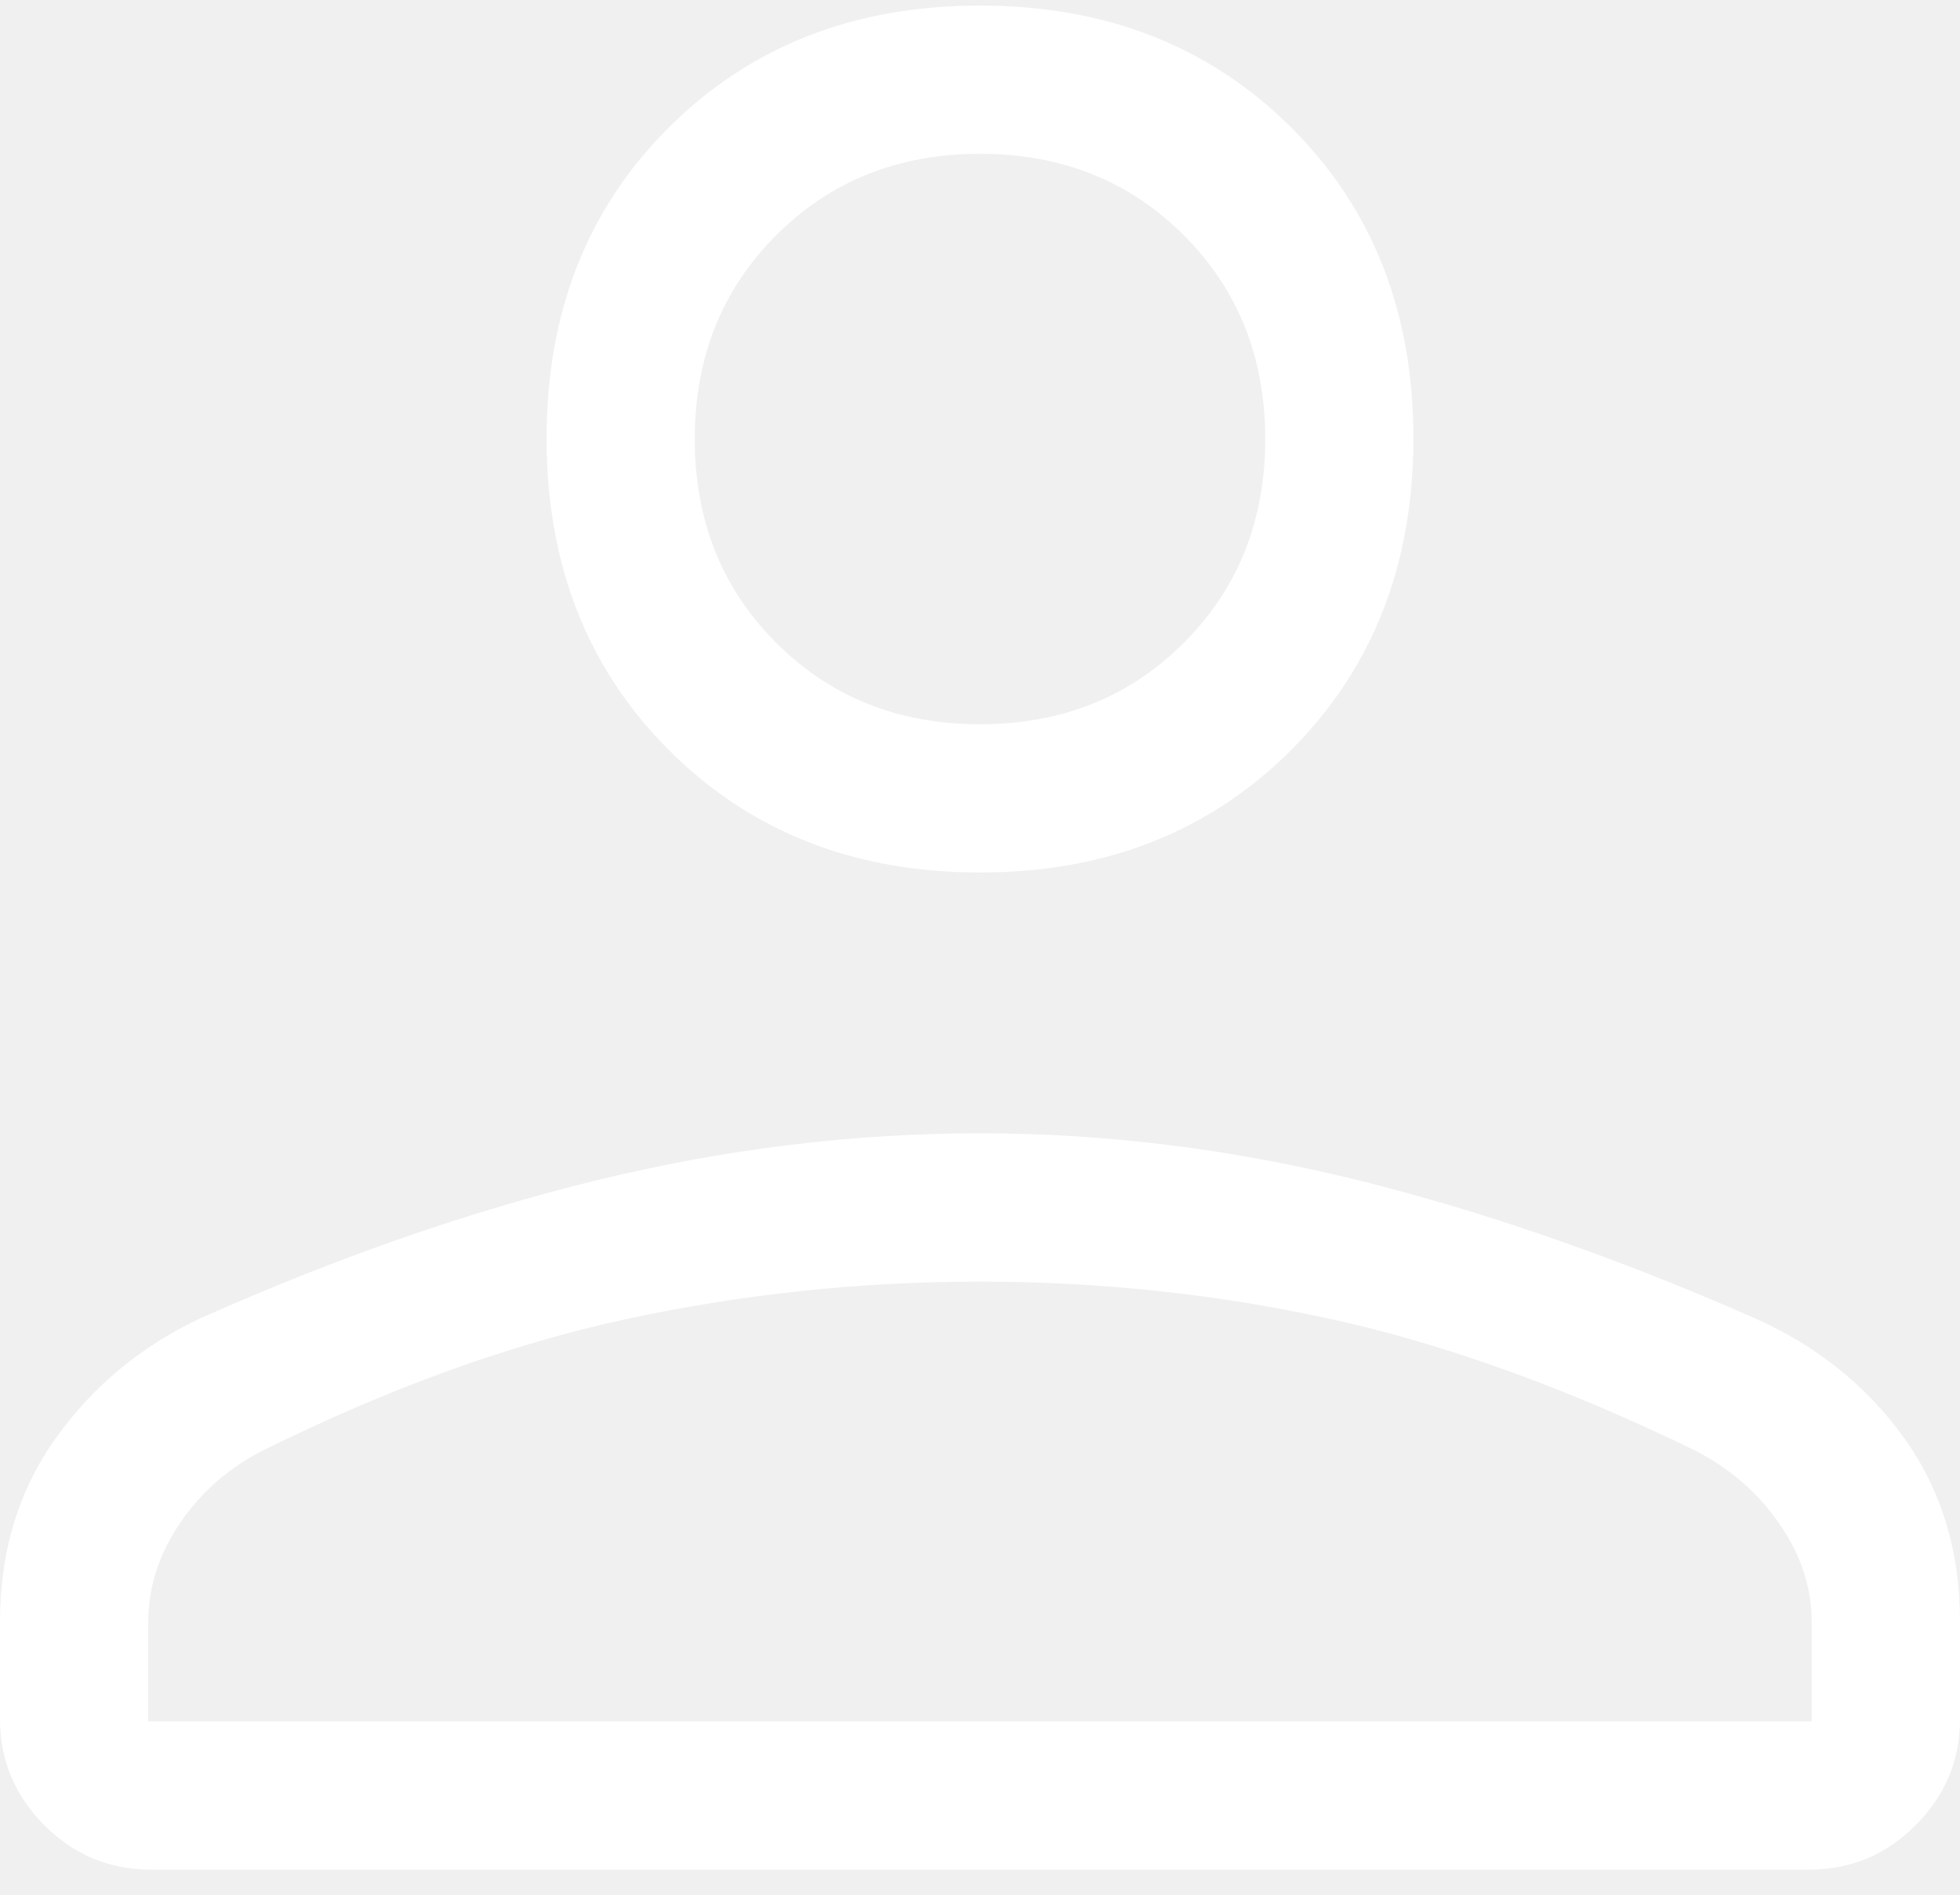
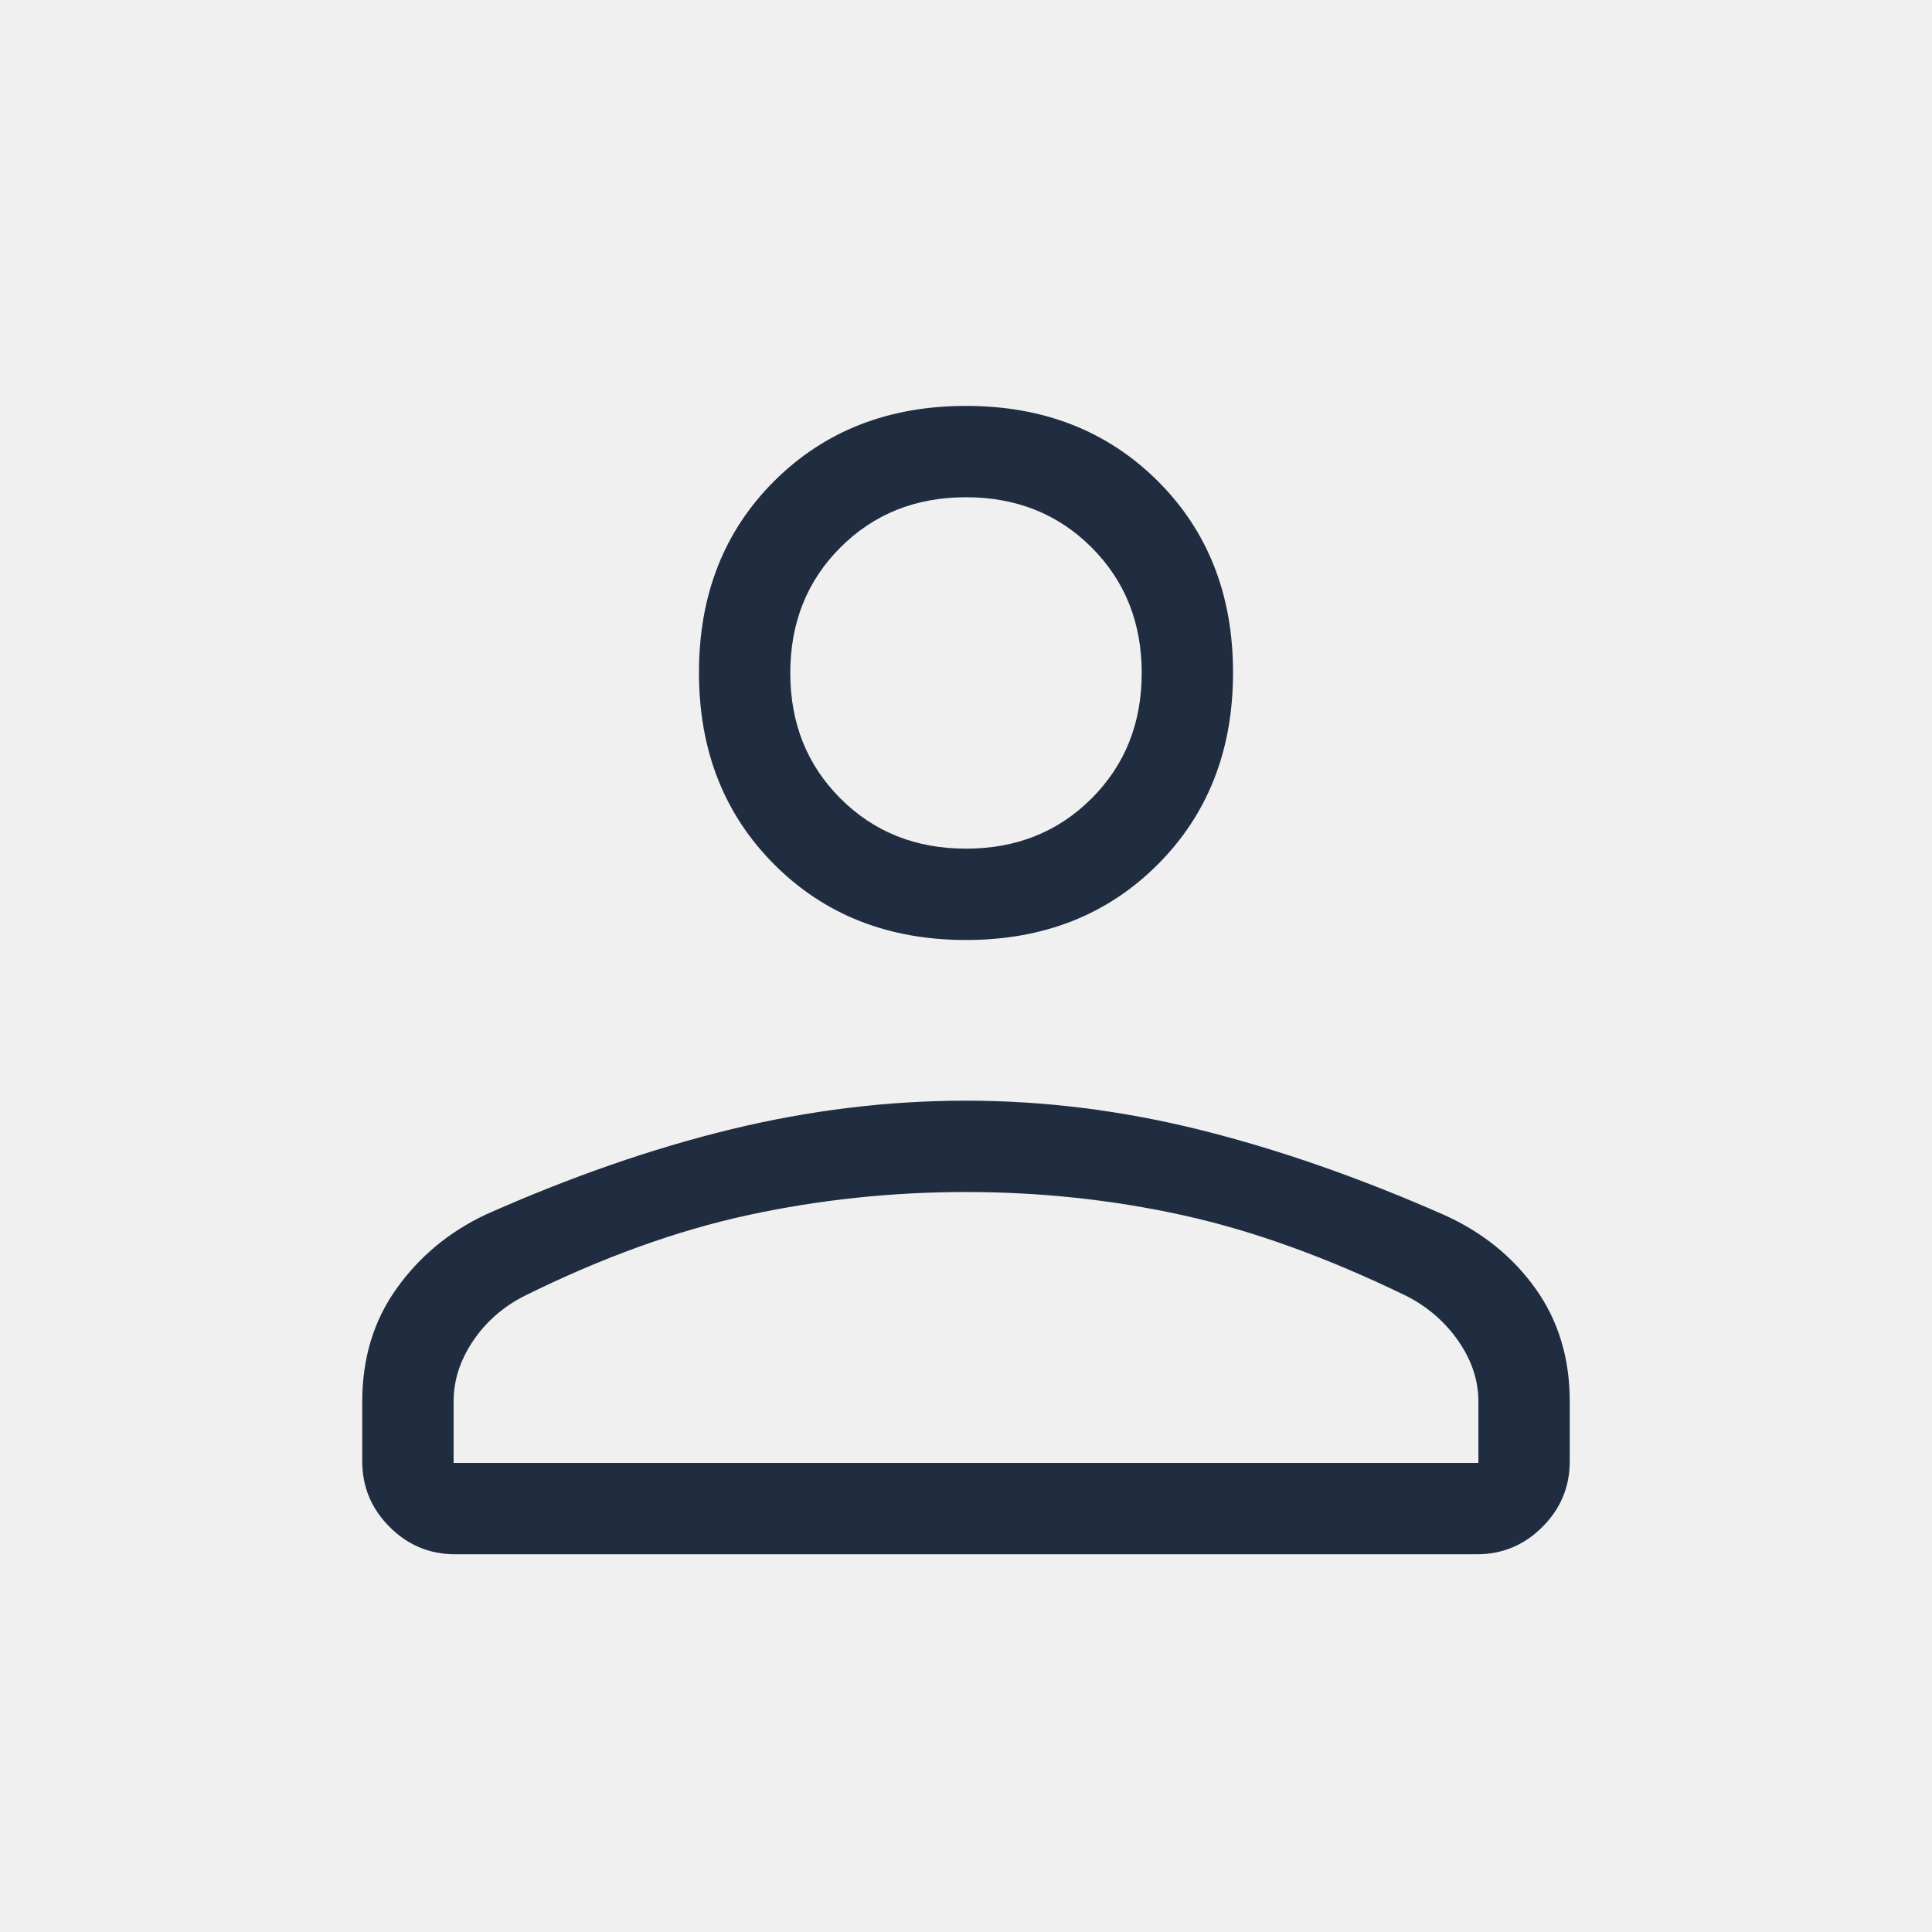
- <svg xmlns="http://www.w3.org/2000/svg" width="30" height="29" viewBox="0 0 30 29" fill="none">
-   <path d="M15 13.354C13.075 13.354 11.488 12.73 10.239 11.481C8.99 10.232 8.366 8.641 8.366 6.71C8.366 4.779 8.99 3.192 10.239 1.949C11.488 0.706 13.075 0.085 15 0.085C16.925 0.085 18.512 0.706 19.761 1.949C21.01 3.192 21.634 4.779 21.634 6.71C21.634 8.641 21.01 10.232 19.761 11.481C18.512 12.73 16.925 13.354 15 13.354ZM0 26.308V24.82C0 23.745 0.285 22.809 0.854 22.012C1.423 21.215 2.163 20.602 3.073 20.174C5.178 19.238 7.208 18.533 9.161 18.058C11.114 17.584 13.06 17.346 14.999 17.346C16.938 17.346 18.879 17.589 20.823 18.073C22.767 18.558 24.787 19.263 26.884 20.187C27.829 20.614 28.585 21.225 29.151 22.018C29.717 22.811 30 23.745 30 24.82V26.308C30 26.941 29.773 27.483 29.32 27.936C28.868 28.39 28.325 28.616 27.692 28.616H2.308C1.675 28.616 1.132 28.39 0.679 27.936C0.227 27.483 0 26.941 0 26.308ZM2.269 26.346H27.73V24.82C27.73 24.299 27.566 23.8 27.236 23.323C26.907 22.846 26.477 22.472 25.946 22.201C23.979 21.244 22.124 20.574 20.381 20.191C18.638 19.808 16.844 19.616 15 19.616C13.156 19.616 11.349 19.808 9.579 20.191C7.808 20.574 5.956 21.244 4.023 22.201C3.492 22.472 3.067 22.846 2.748 23.323C2.429 23.8 2.269 24.299 2.269 24.82V26.346ZM15 11.085C16.249 11.085 17.288 10.67 18.119 9.839C18.95 9.008 19.366 7.969 19.366 6.72C19.366 5.471 18.95 4.431 18.119 3.6C17.288 2.77 16.249 2.354 15 2.354C13.751 2.354 12.712 2.77 11.881 3.6C11.05 4.431 10.634 5.471 10.634 6.72C10.634 7.969 11.05 9.008 11.881 9.839C12.712 10.67 13.751 11.085 15 11.085Z" fill="white" />
+ <svg xmlns="http://www.w3.org/2000/svg" height="48px" viewBox="0 -960 960 960" width="48px" fill="#202d41">
+   <path d="M480-492.92q-57.75 0-95.22-37.47-37.47-37.48-37.47-95.42 0-57.94 37.47-95.22T480-758.31q57.75 0 95.22 37.28t37.47 95.22q0 57.94-37.47 95.42-37.47 37.47-95.22 37.47ZM180-233.85v-29.77q0-32.23 17.08-56.15t44.38-36.77q63.16-28.07 121.76-42.31 58.6-14.23 116.77-14.23 58.16 0 116.47 14.54t121.21 42.27q28.38 12.82 45.35 36.62Q780-295.85 780-263.62v29.77q0 18.98-13.59 32.57-13.58 13.59-32.56 13.59h-507.7q-18.98 0-32.56-13.59Q180-214.87 180-233.85Zm45.39.77h509.22v-30.54q0-15.61-9.88-29.92-9.88-14.31-25.81-22.46-59-28.69-111.3-40.19-52.3-11.5-107.62-11.5-55.32 0-108.43 11.5-53.11 11.5-111.11 40.19-15.92 8.15-25.5 22.46-9.57 14.31-9.57 29.92v30.54ZM480-538.31q37.46 0 62.38-24.92 24.93-24.92 24.93-62.38 0-37.47-24.93-62.39-24.92-24.92-62.38-24.92T417.62-688q-24.93 24.92-24.93 62.39 0 37.46 24.93 62.38 24.92 24.92 62.38 24.92Zm0-87.3Zm0 392.53Z" />
</svg>
